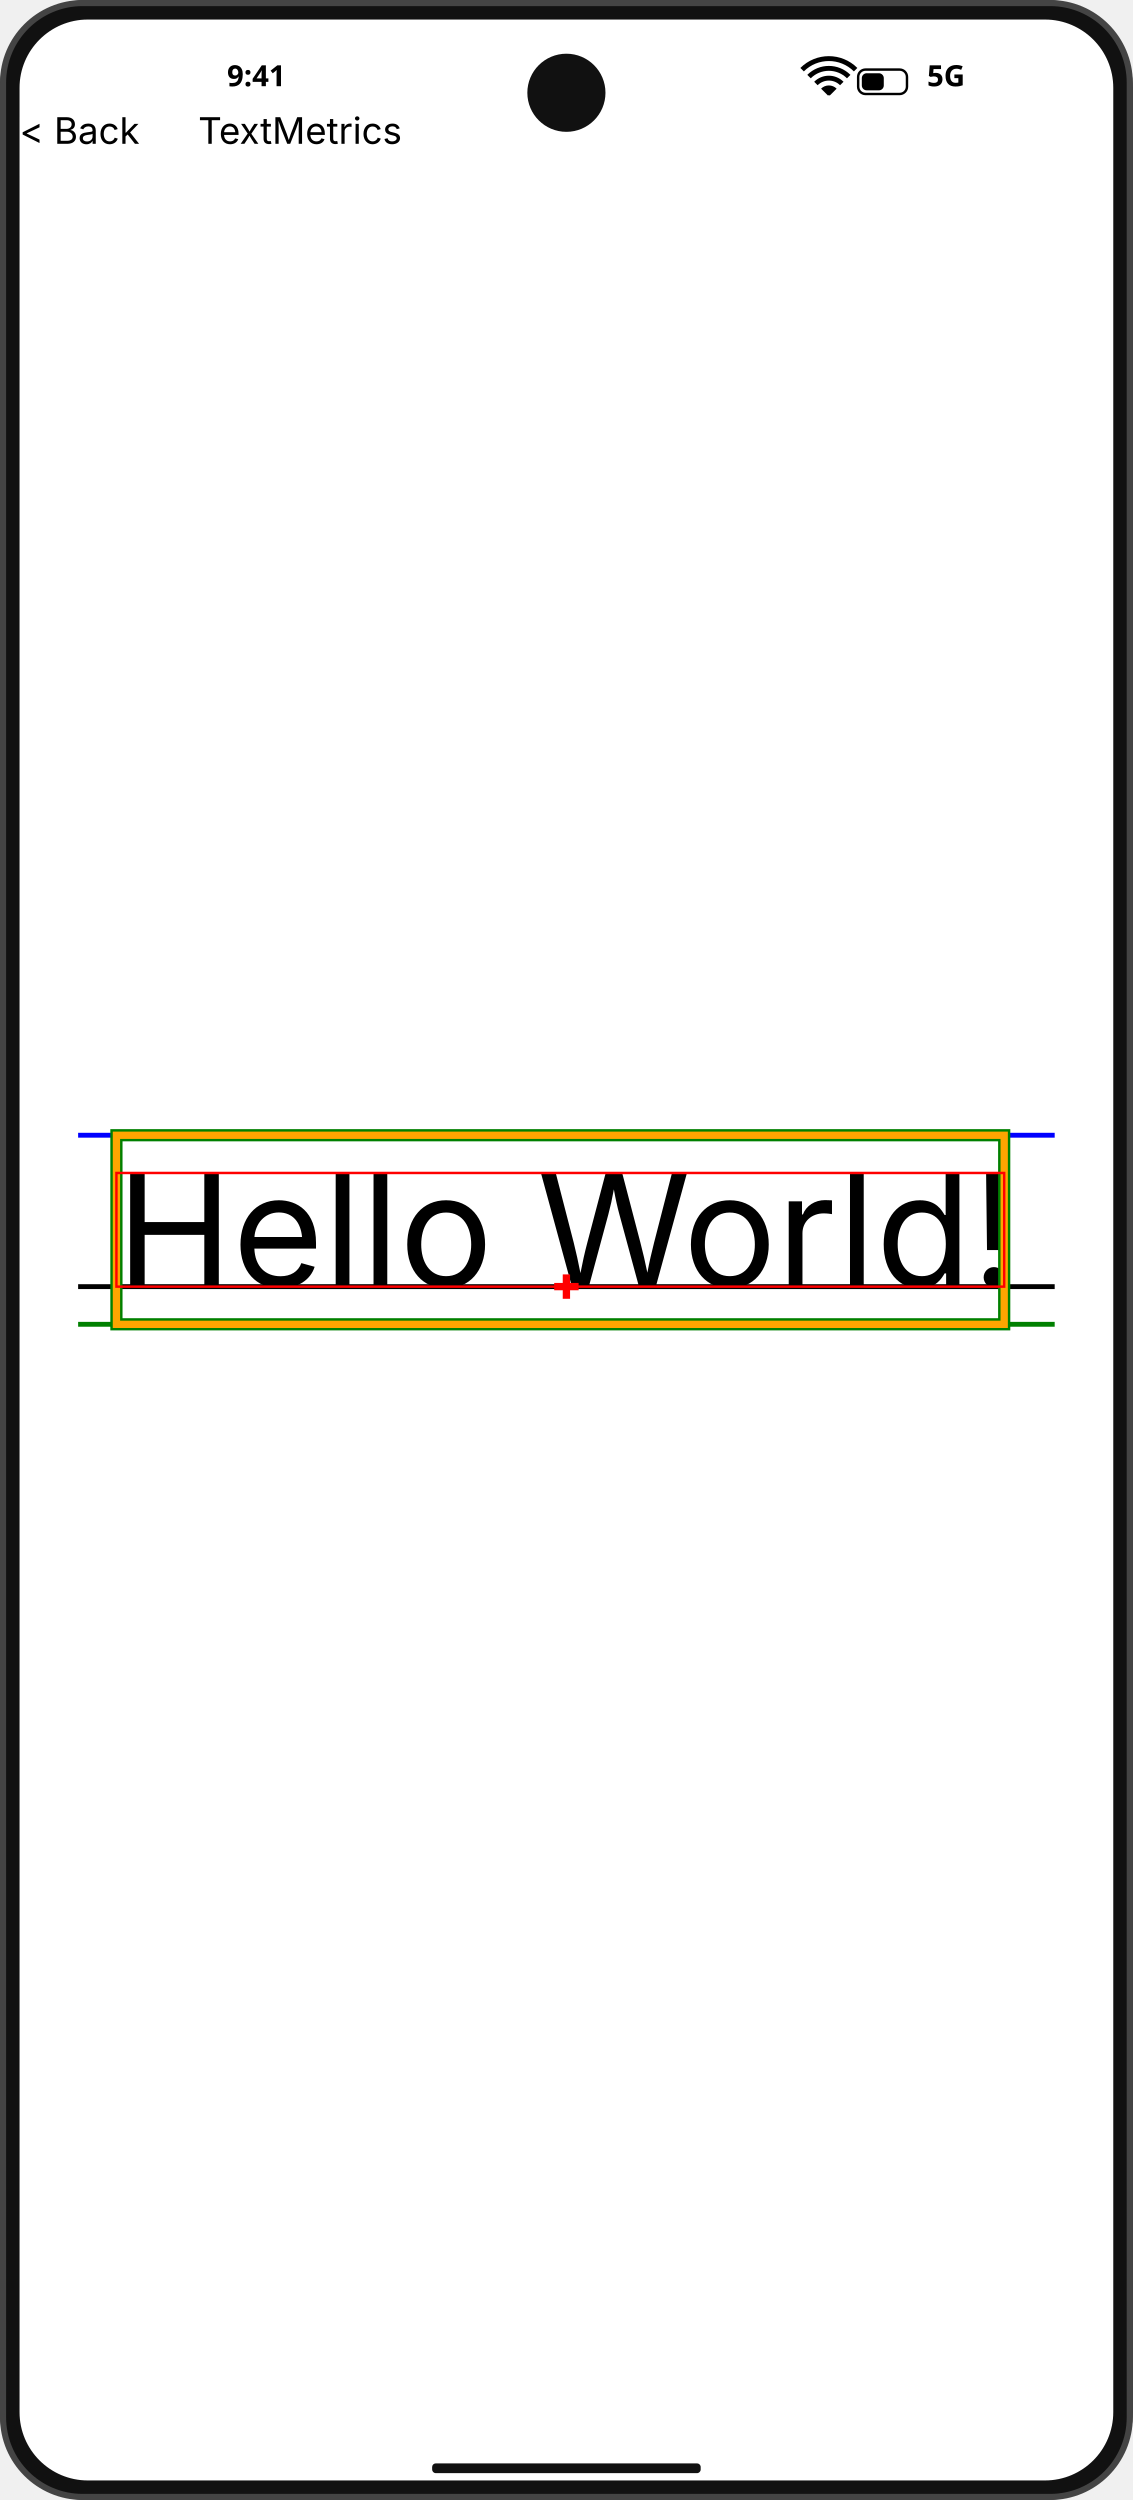
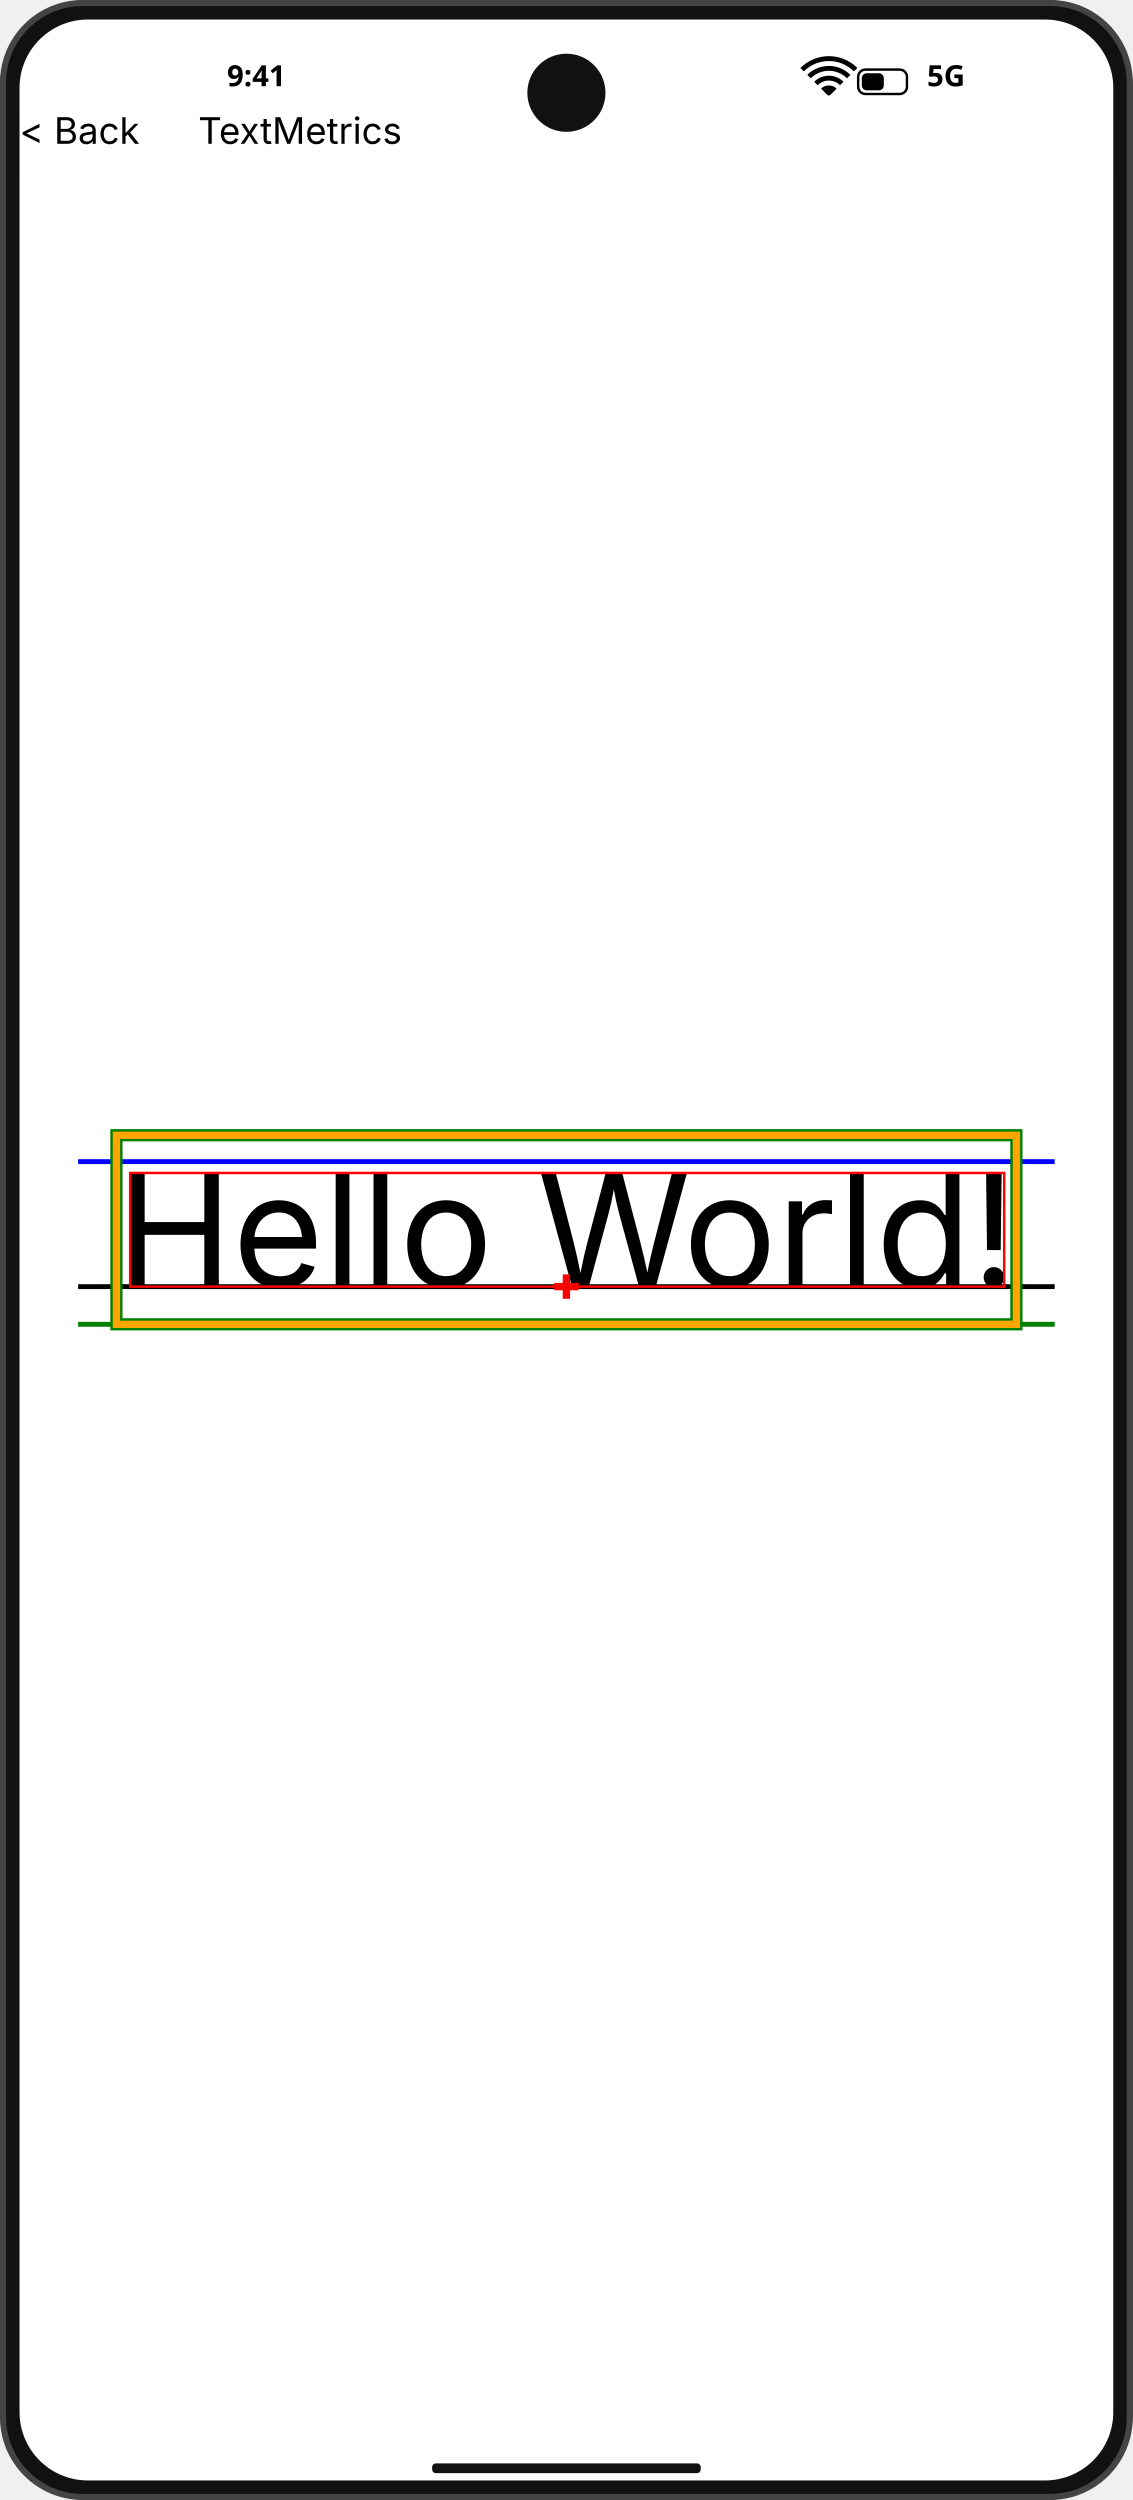
<svg xmlns="http://www.w3.org/2000/svg" width="464" height="1024" viewBox="0 0 464 1024">
  <defs>
    <clipPath id="clip0">
      <path d="M 36 8 H 428 A 28 28 0 0 1 456 36 V 988 A 28 28 0 0 1 428 1016 H 36 A 28 28 0 0 1 8 988 V 36 A 28 28 0 0 1 36 8 Z " clip-rule="nonzero" />
    </clipPath>
  </defs>
  <g clip-path="url(#clip0)">
    <g transform="translate(8,8)">
      <rect x="0" y="0" width="448" height="1008" fill="#FFFFFF" />
      <text x="224" y="519" fill="#000000" text-anchor="middle" dominant-baseline="alphabetic" font-size="64" font-family="Inter" xml:space="preserve">Hello World!</text>
-       <path d="M 24 457 L 424 457 " fill="none" stroke="#0000FF" stroke-width="2" />
+       <path d="M 24 467.8 L 424 467.8 " fill="none" stroke="#0000FF" stroke-width="2" />
      <path d="M 24 519 L 424 519 " fill="none" stroke="#000000" stroke-width="2" />
      <path d="M 24 534.44 L 424 534.44 " fill="none" stroke="#008000" stroke-width="2" />
-       <rect x="39.69" y="457" width="363.63" height="77.44" fill="none" stroke="#008000" stroke-width="5" />
-       <rect x="39.69" y="457" width="363.63" height="77.44" fill="none" stroke="#FFA500" stroke-width="3" />
-       <rect x="39.69" y="472.44" width="363.63" height="46.56" fill="none" stroke="#FF0000" />
+       <rect x="39.69" y="457" width="368.63" height="77.44" fill="none" stroke="#008000" stroke-width="5" />
+       <rect x="39.69" y="457" width="368.63" height="77.44" fill="none" stroke="#FFA500" stroke-width="3" />
+       <rect x="45.31" y="472.44" width="358" height="46.56" fill="none" stroke="#FF0000" />
      <path d="M 219 519 L 229 519 M 224 514 L 224 524 " fill="none" stroke="#FF0000" stroke-width="3" />
      <rect x="0" y="40" width="448" height="24" fill="#FFFFFF" />
      <text x="0" y="40" fill="#000000" text-anchor="start" dominant-baseline="text-before-edge" font-size="15" font-family="Inter" xml:space="preserve">&lt; Back</text>
      <text x="73.18" y="40" fill="#000000" text-anchor="start" dominant-baseline="text-before-edge" font-size="15" font-family="Inter" xml:space="preserve">TextMetrics</text>
    </g>
  </g>
  <path d="M 36 4 H 428 A 32 32 0 0 1 460 36 V 988 A 32 32 0 0 1 428 1020 H 36 A 32 32 0 0 1 4 988 V 36 A 32 32 0 0 1 36 4 Z " fill="none" stroke="#111111" stroke-width="8" />
  <path d="M 33.88 1.25 H 430.13 A 32.63 32.63 0 0 1 462.75 33.88 V 990.13 A 32.63 32.63 0 0 1 430.13 1022.75 H 33.88 A 32.63 32.63 0 0 1 1.25 990.13 V 33.88 A 32.63 32.63 0 0 1 33.88 1.25 Z " fill="none" stroke="#444444" stroke-width="2.5" />
  <path d="M 248 38 A 16 16 0 0 1 216 38 A 16 16 0 0 1 248 38 " fill="#111111" fill-rule="nonzero" />
  <g transform="translate(105,26)">
    <text x="0" y="0" fill="#000000" text-anchor="middle" dominant-baseline="text-before-edge" font-size="12" font-family="Verdana" font-weight="600" xml:space="preserve">9:41</text>
  </g>
  <g transform="translate(339.5,39.5)">
    <path d="M 1.77 -1.77 A 2.5 2.5 0 0 0 -1.77 -1.77 " fill="none" stroke="#000000" stroke-width="4" />
    <path d="M 5.3 -5.3 A 7.5 7.5 0 0 0 -5.3 -5.3 " fill="none" stroke="#000000" stroke-width="2" />
    <path d="M 8.13 -8.13 A 11.5 11.5 0 0 0 -8.13 -8.13 " fill="none" stroke="#000000" stroke-width="2" />
    <path d="M 10.96 -10.96 A 15.5 15.5 0 0 0 -10.96 -10.96 " fill="none" stroke="#000000" stroke-width="2" />
  </g>
  <g transform="translate(351.5,28.5)">
    <path d="M 3 0 H 17 A 3 3 0 0 1 20 3 V 7 A 3 3 0 0 1 17 10 H 3 A 3 3 0 0 1 0 7 V 3 A 3 3 0 0 1 3 0 Z " fill="none" stroke="#000000" />
    <path d="M 3.5 1.5 H 8.5 A 2 2 0 0 1 10.5 3.5 V 6.5 A 2 2 0 0 1 8.5 8.5 H 3.5 A 2 2 0 0 1 1.5 6.5 V 3.5 A 2 2 0 0 1 3.5 1.5 Z " fill="#000000" fill-rule="nonzero" />
  </g>
  <g transform="translate(387.5,26)">
    <text x="0" y="0" fill="#000000" text-anchor="middle" dominant-baseline="text-before-edge" font-size="12" font-family="Verdana" font-weight="600" xml:space="preserve">5G</text>
  </g>
  <path d="M 178.5 1009 H 285.5 A 1.5 1.5 0 0 1 287 1010.5 V 1011.5 A 1.5 1.5 0 0 1 285.5 1013 H 178.5 A 1.5 1.5 0 0 1 177 1011.5 V 1010.5 A 1.5 1.5 0 0 1 178.5 1009 Z " fill="#111111" fill-rule="nonzero" />
</svg>
